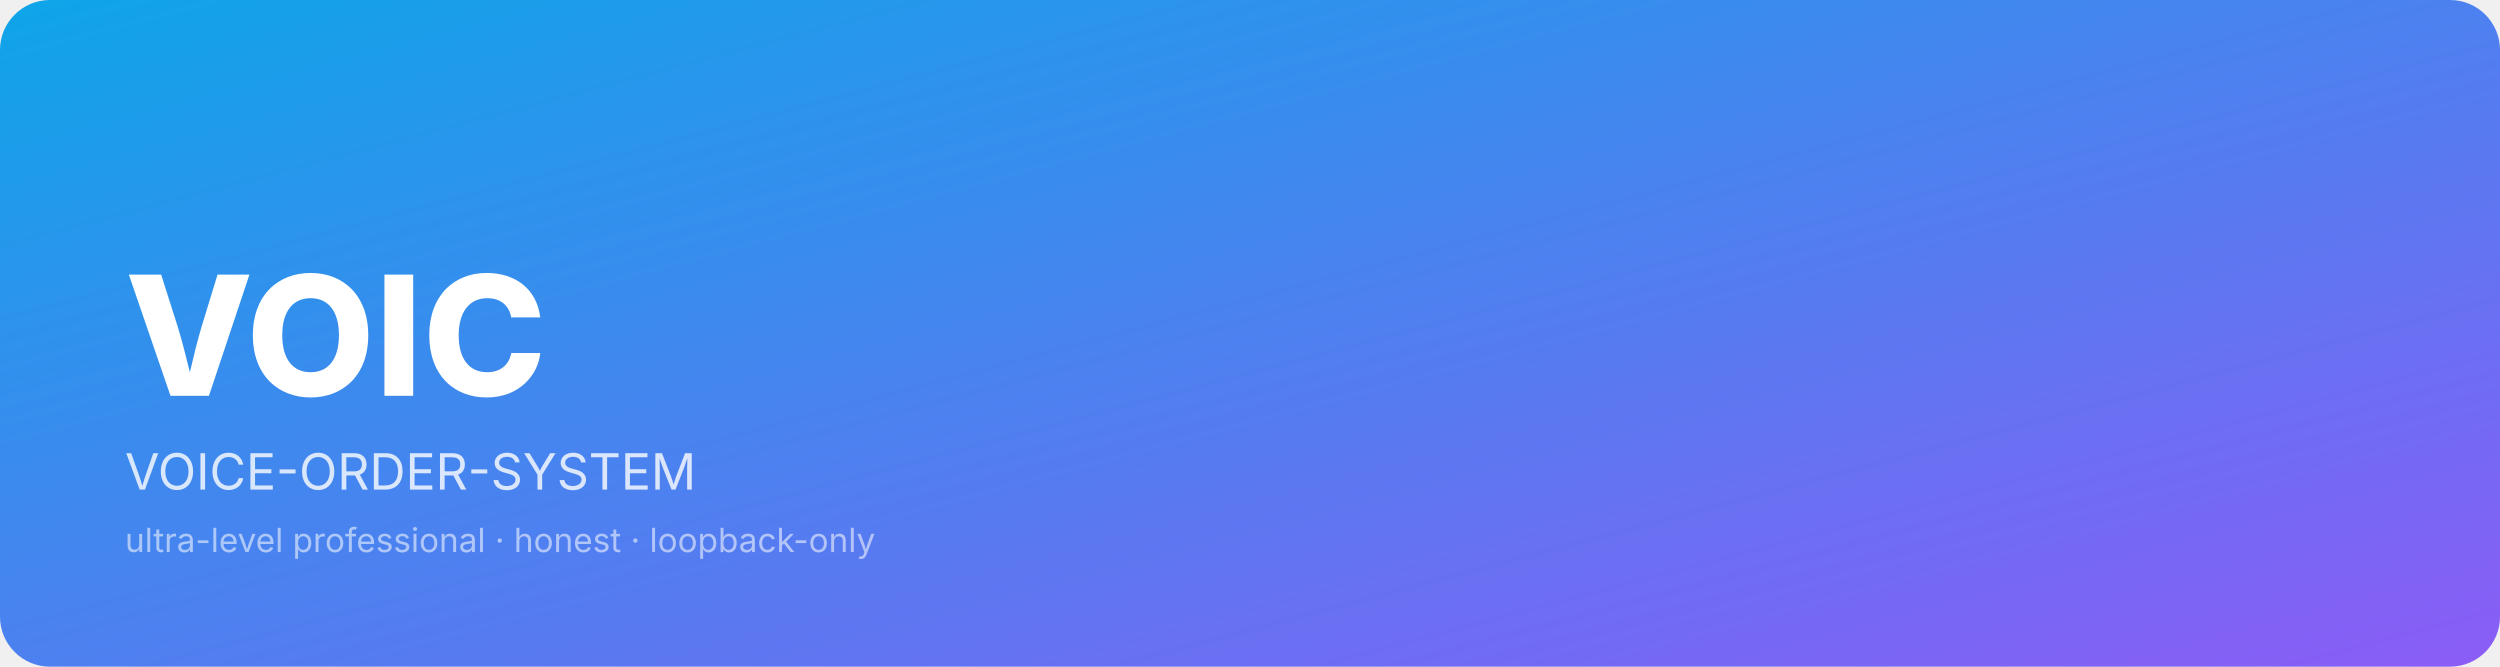
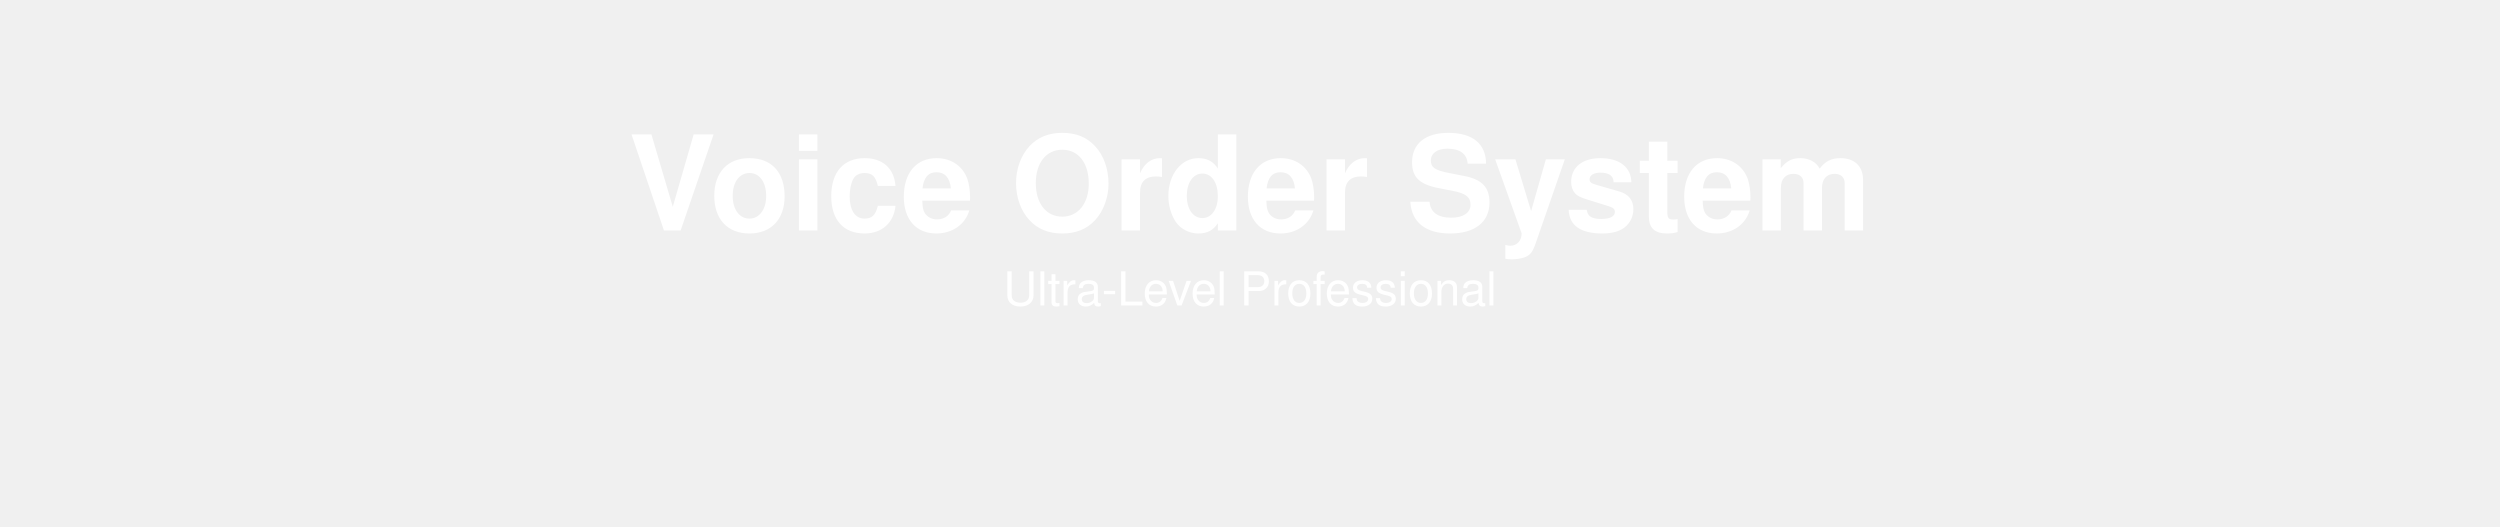
- <svg xmlns="http://www.w3.org/2000/svg" viewBox="0 0 1200 320" font-family="Inter, system-ui, sans-serif">
+ <svg xmlns="http://www.w3.org/2000/svg" width="854" height="180" style="z-index:1;position:relative" viewBox="0 0 854 180">
+   <style>
+       .text {   font-size: 45px;   font-weight: 700;   font-family: -apple-system,BlinkMacSystemFont,Segoe UI,Helvetica,Arial,sans-serif,Apple Color Emoji,Segoe UI Emoji;  } .desc {   font-size: 16px;   font-weight: 500;   font-family: -apple-system,BlinkMacSystemFont,Segoe UI,Helvetica,Arial,sans-serif,Apple Color Emoji,Segoe UI Emoji;  } 
+       .text, .desc {   animation: fadeIn 1.2s ease-in-out forwards;  } @keyframes fadeIn {   from {     opacity: 0;   }   to {     opacity: 1;   }  } 
+     </style>
  <defs>
-     <linearGradient id="g" x1="0" y1="0" x2="1" y2="1">
-       <stop offset="0" stop-color="#0ea5e9" />
-       <stop offset="1" stop-color="#8b5cf6" />
+     <linearGradient id="linear" x1="0%" y1="0%" x2="100%" y2="0%">
+       <stop offset="0%" stop-color="#EC4899" />
+       <stop offset="100%" stop-color="#DB2777" />
    </linearGradient>
  </defs>
-   <rect width="1200" height="320" rx="24" fill="url(#g)" />
-   <text x="60" y="190" font-size="80" font-weight="800" fill="#fff">VOIC</text>
-   <text x="60" y="235" font-size="24" fill="rgba(255,255,255,0.8)">VOICE-ORDER-SYSTEM</text>
-   <text x="60" y="265" font-size="16" fill="rgba(255,255,255,0.55)">ultra-level professional · honest · loopback-only</text>
+   <g transform="translate(427, 90) scale(1, 1) translate(-427, -90)">
+     <path d="" fill="url(#linear)" opacity="0.4">
+       <animate attributeName="d" dur="20s" repeatCount="indefinite" keyTimes="0;0.333;0.667;1" calcmod="spline" keySplines="0.2 0 0.2 1;0.2 0 0.2 1;0.2 0 0.2 1" begin="0s" values="M0 0L 0 100Q 213.5 140 427 110T 854 135L 854 0 Z;M0 0L 0 125Q 213.5 140 427 120T 854 110L 854 0 Z;M0 0L 0 145Q 213.5 115 427 145T 854 110L 854 0 Z;M0 0L 0 100Q 213.5 140 427 110T 854 135L 854 0 Z">
+           </animate>
+     </path>
+     <path d="" fill="url(#linear)" opacity="0.4">
+       <animate attributeName="d" dur="20s" repeatCount="indefinite" keyTimes="0;0.333;0.667;1" calcmod="spline" keySplines="0.2 0 0.2 1;0.2 0 0.2 1;0.2 0 0.2 1" begin="-10s" values="M0 0L 0 115Q 213.5 160 427 130T 854 140L 854 0 Z;M0 0L 0 130Q 213.5 100 427 100T 854 120L 854 0 Z;M0 0L 0 125Q 213.5 105 427 130T 854 145L 854 0 Z;M0 0L 0 115Q 213.5 160 427 130T 854 140L 854 0 Z">
+           </animate>
+     </path>
+   </g>
+   <text text-anchor="middle" dominant-baseline="middle" x="50%" y="35%" class="text" style="fill:#ffffff;" stroke="#none" stroke-width="1">Voice Order System</text>
+   <text text-anchor="middle" dominant-baseline="middle" x="50%" y="55%" class="desc" style="fill:#ffffff;">Ultra-Level Professional</text>
</svg>
